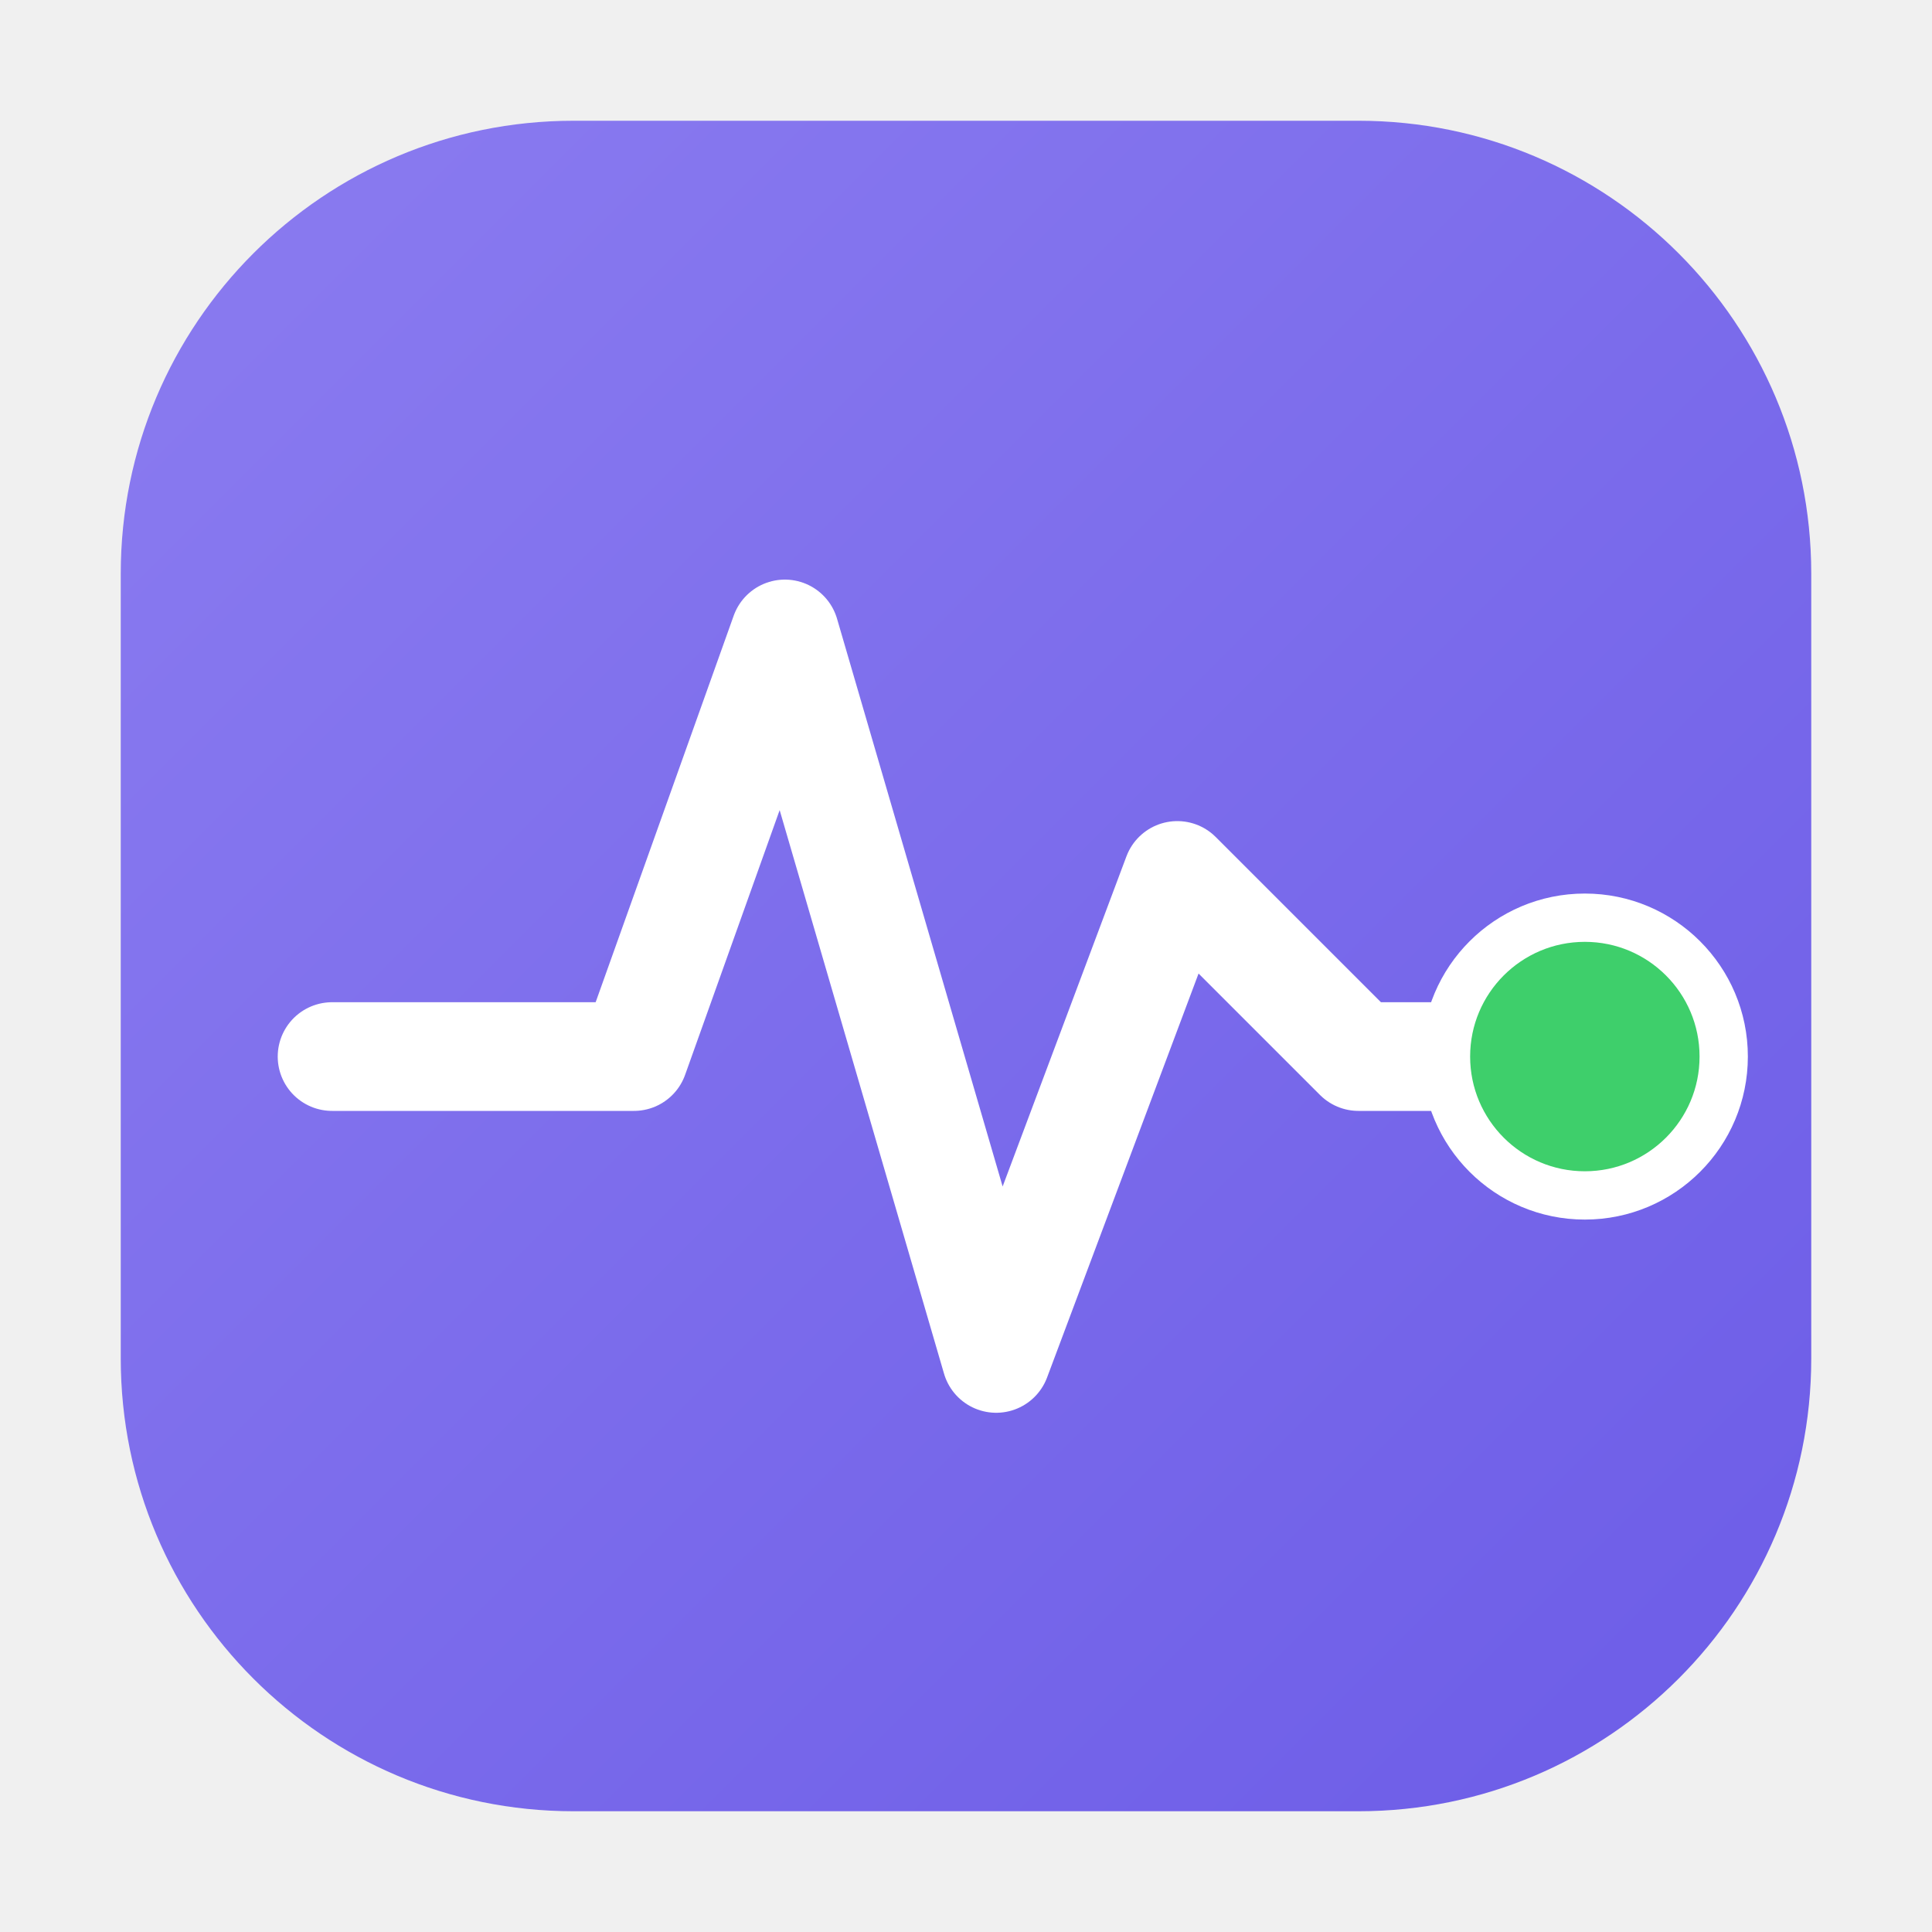
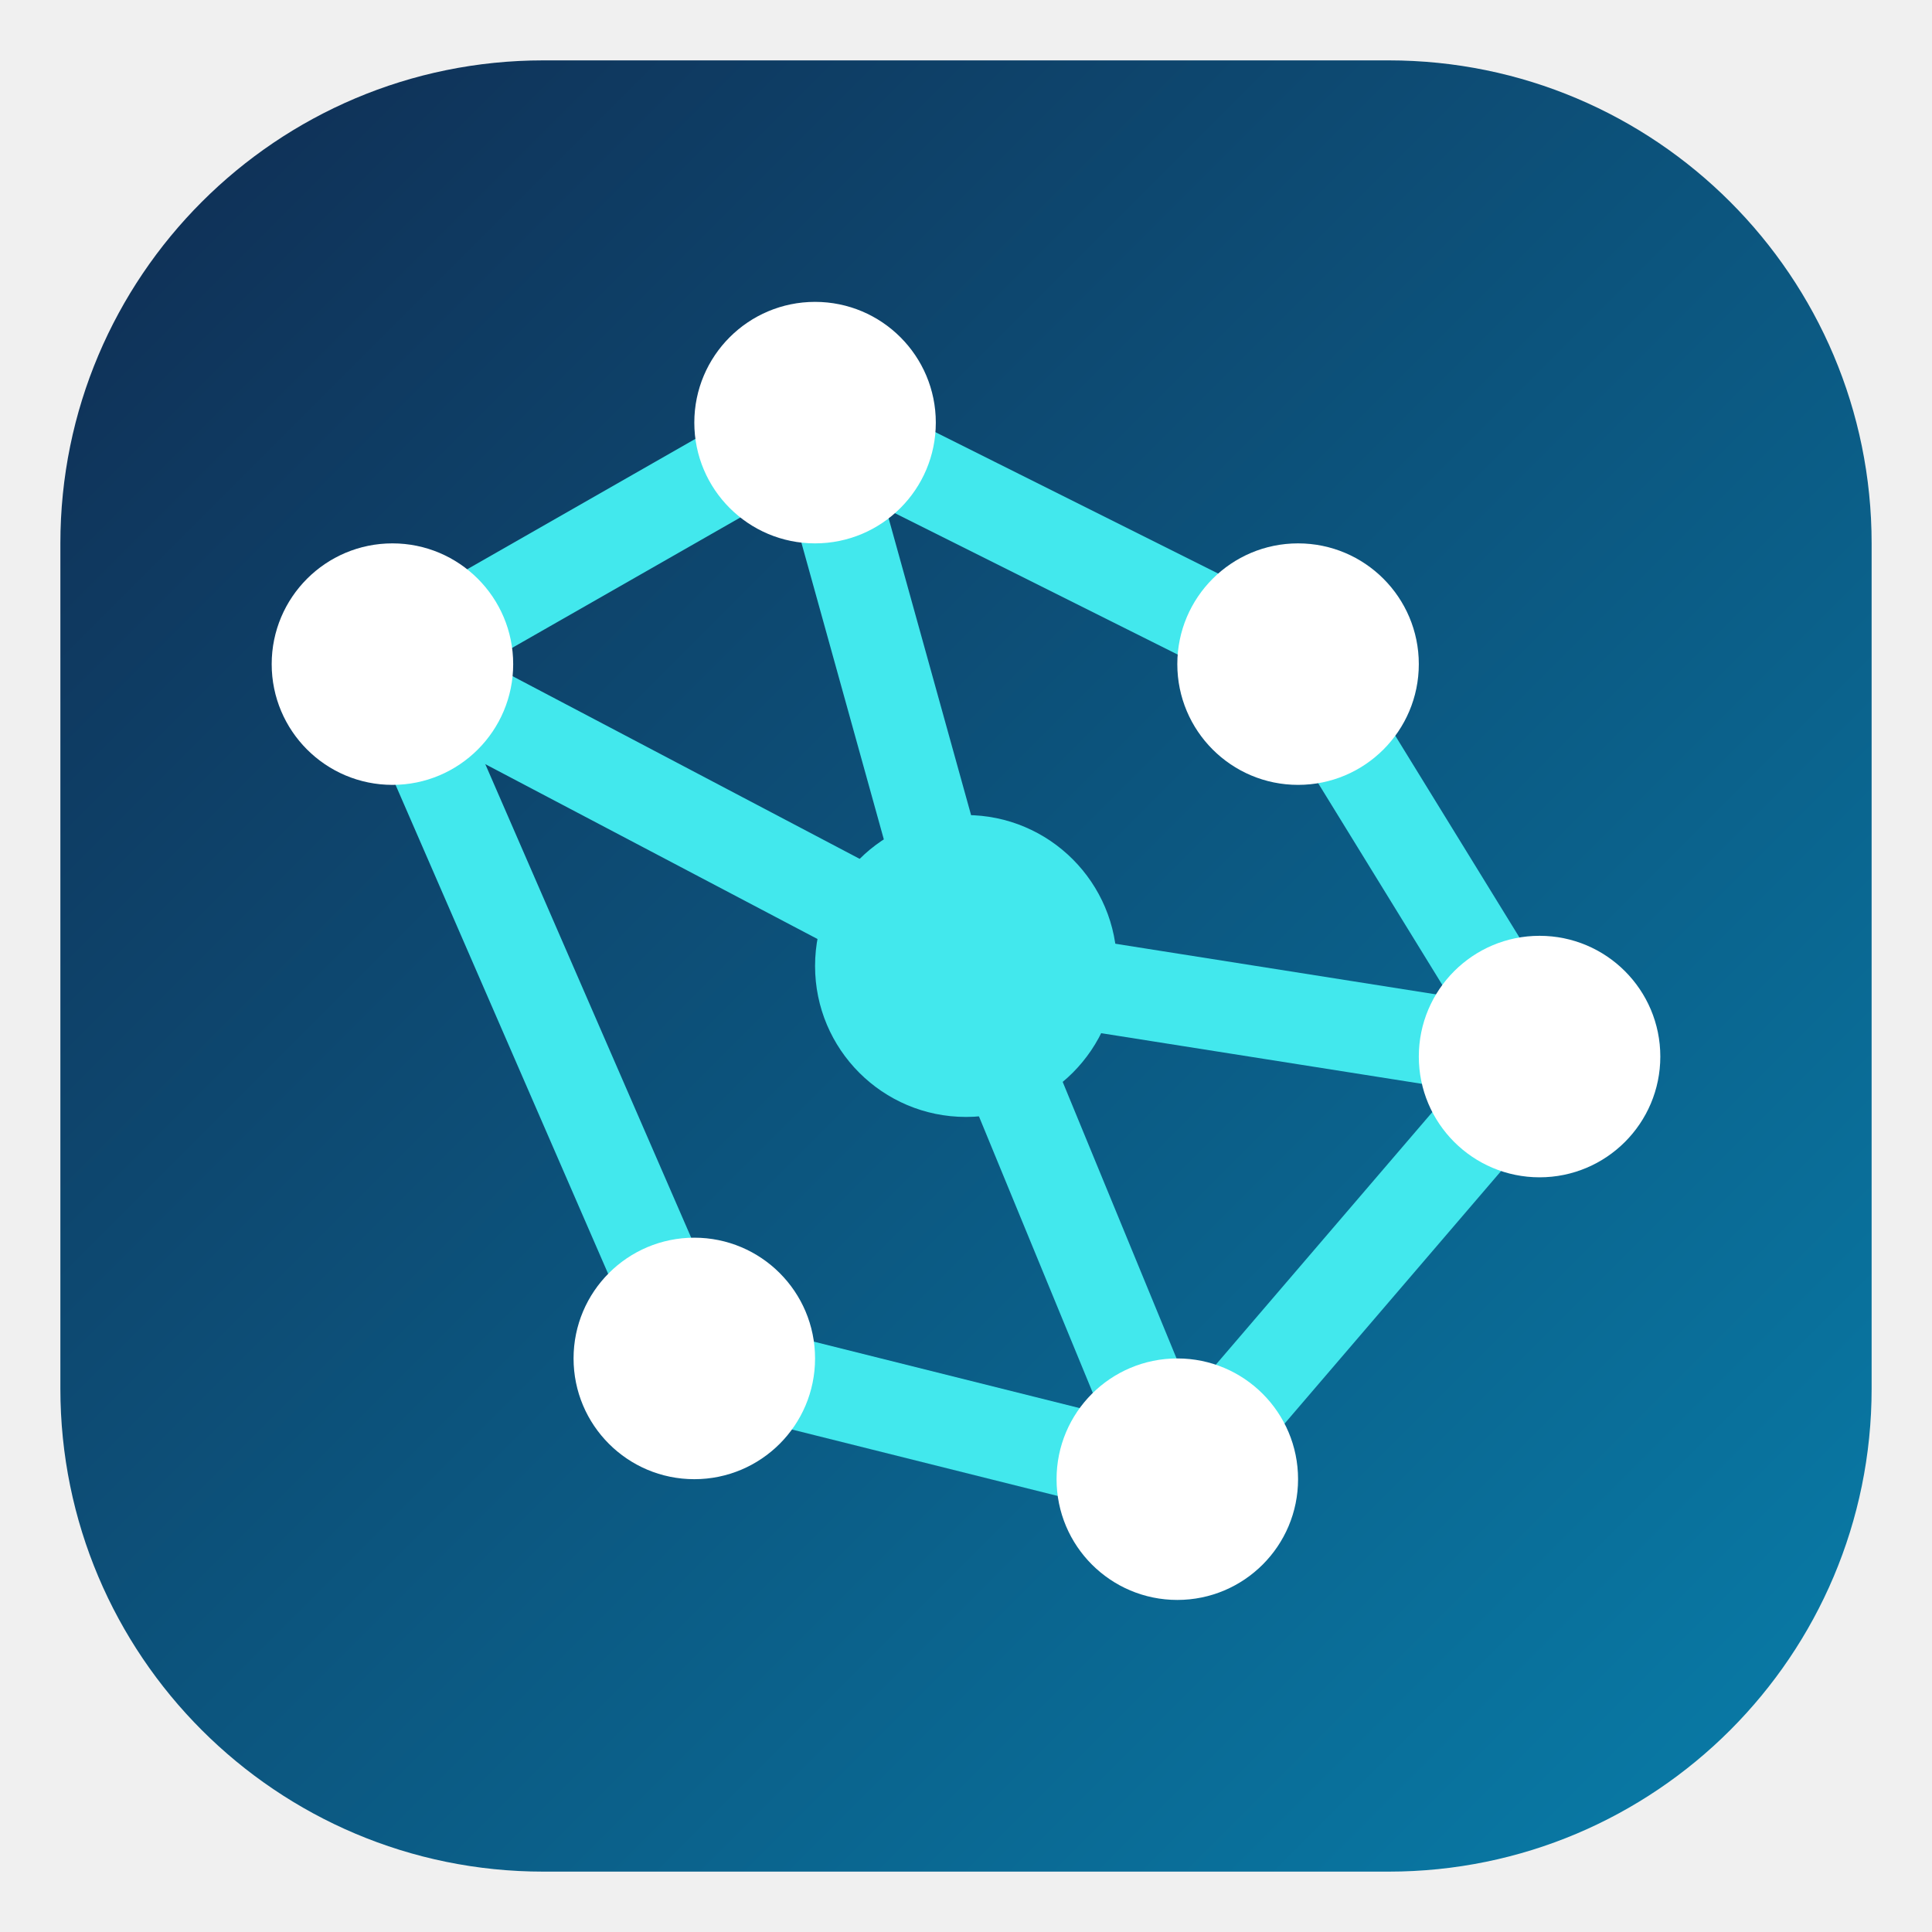
<svg xmlns="http://www.w3.org/2000/svg" viewBox="0 0 64 64">
  <defs>
-     <linearGradient id="g" x1="0" y1="0" x2="1" y2="1">
-       <stop offset="0" stop-color="#8b7cf0" />
-       <stop offset="1" stop-color="#6c5ce7" />
+     <linearGradient id="bg" x1="0" y1="0" x2="1" y2="1">
+       <stop offset="0" stop-color="#102c52" />
+       <stop offset="1" stop-color="#087eaa" />
    </linearGradient>
  </defs>
-   <rect x="4" y="4" width="56" height="56" rx="15" fill="url(#g)" />
-   <polyline points="11,35 21,35 26,21 33,45 39,29 45,35 53,35" fill="none" stroke="#ffffff" stroke-width="3.6" stroke-linecap="round" stroke-linejoin="round" />
-   <circle cx="52.5" cy="35" r="4.6" fill="#3ecf6b" stroke="#ffffff" stroke-width="1.6" />
+   <rect x="2" y="2" width="60" height="60" rx="16" fill="url(#bg)" />
+   <g fill="none" stroke="#42e8ed" stroke-width="3" stroke-linecap="round">
+     <path d="M13 22 L27 14 L43 22 L51 35 L39 49 L23 45 L13 22" />
+     <path d="M13 22 L32 32 L51 35 M27 14 L32 32 L39 49" />
+   </g>
+   <g fill="#ffffff">
+     <circle cx="13" cy="22" r="4" />
+     <circle cx="27" cy="14" r="4" />
+     <circle cx="43" cy="22" r="4" />
+     <circle cx="51" cy="35" r="4" />
+     <circle cx="39" cy="49" r="4" />
+     <circle cx="23" cy="45" r="4" />
+     <circle cx="32" cy="32" r="5" fill="#42e8ed" />
+   </g>
</svg>
